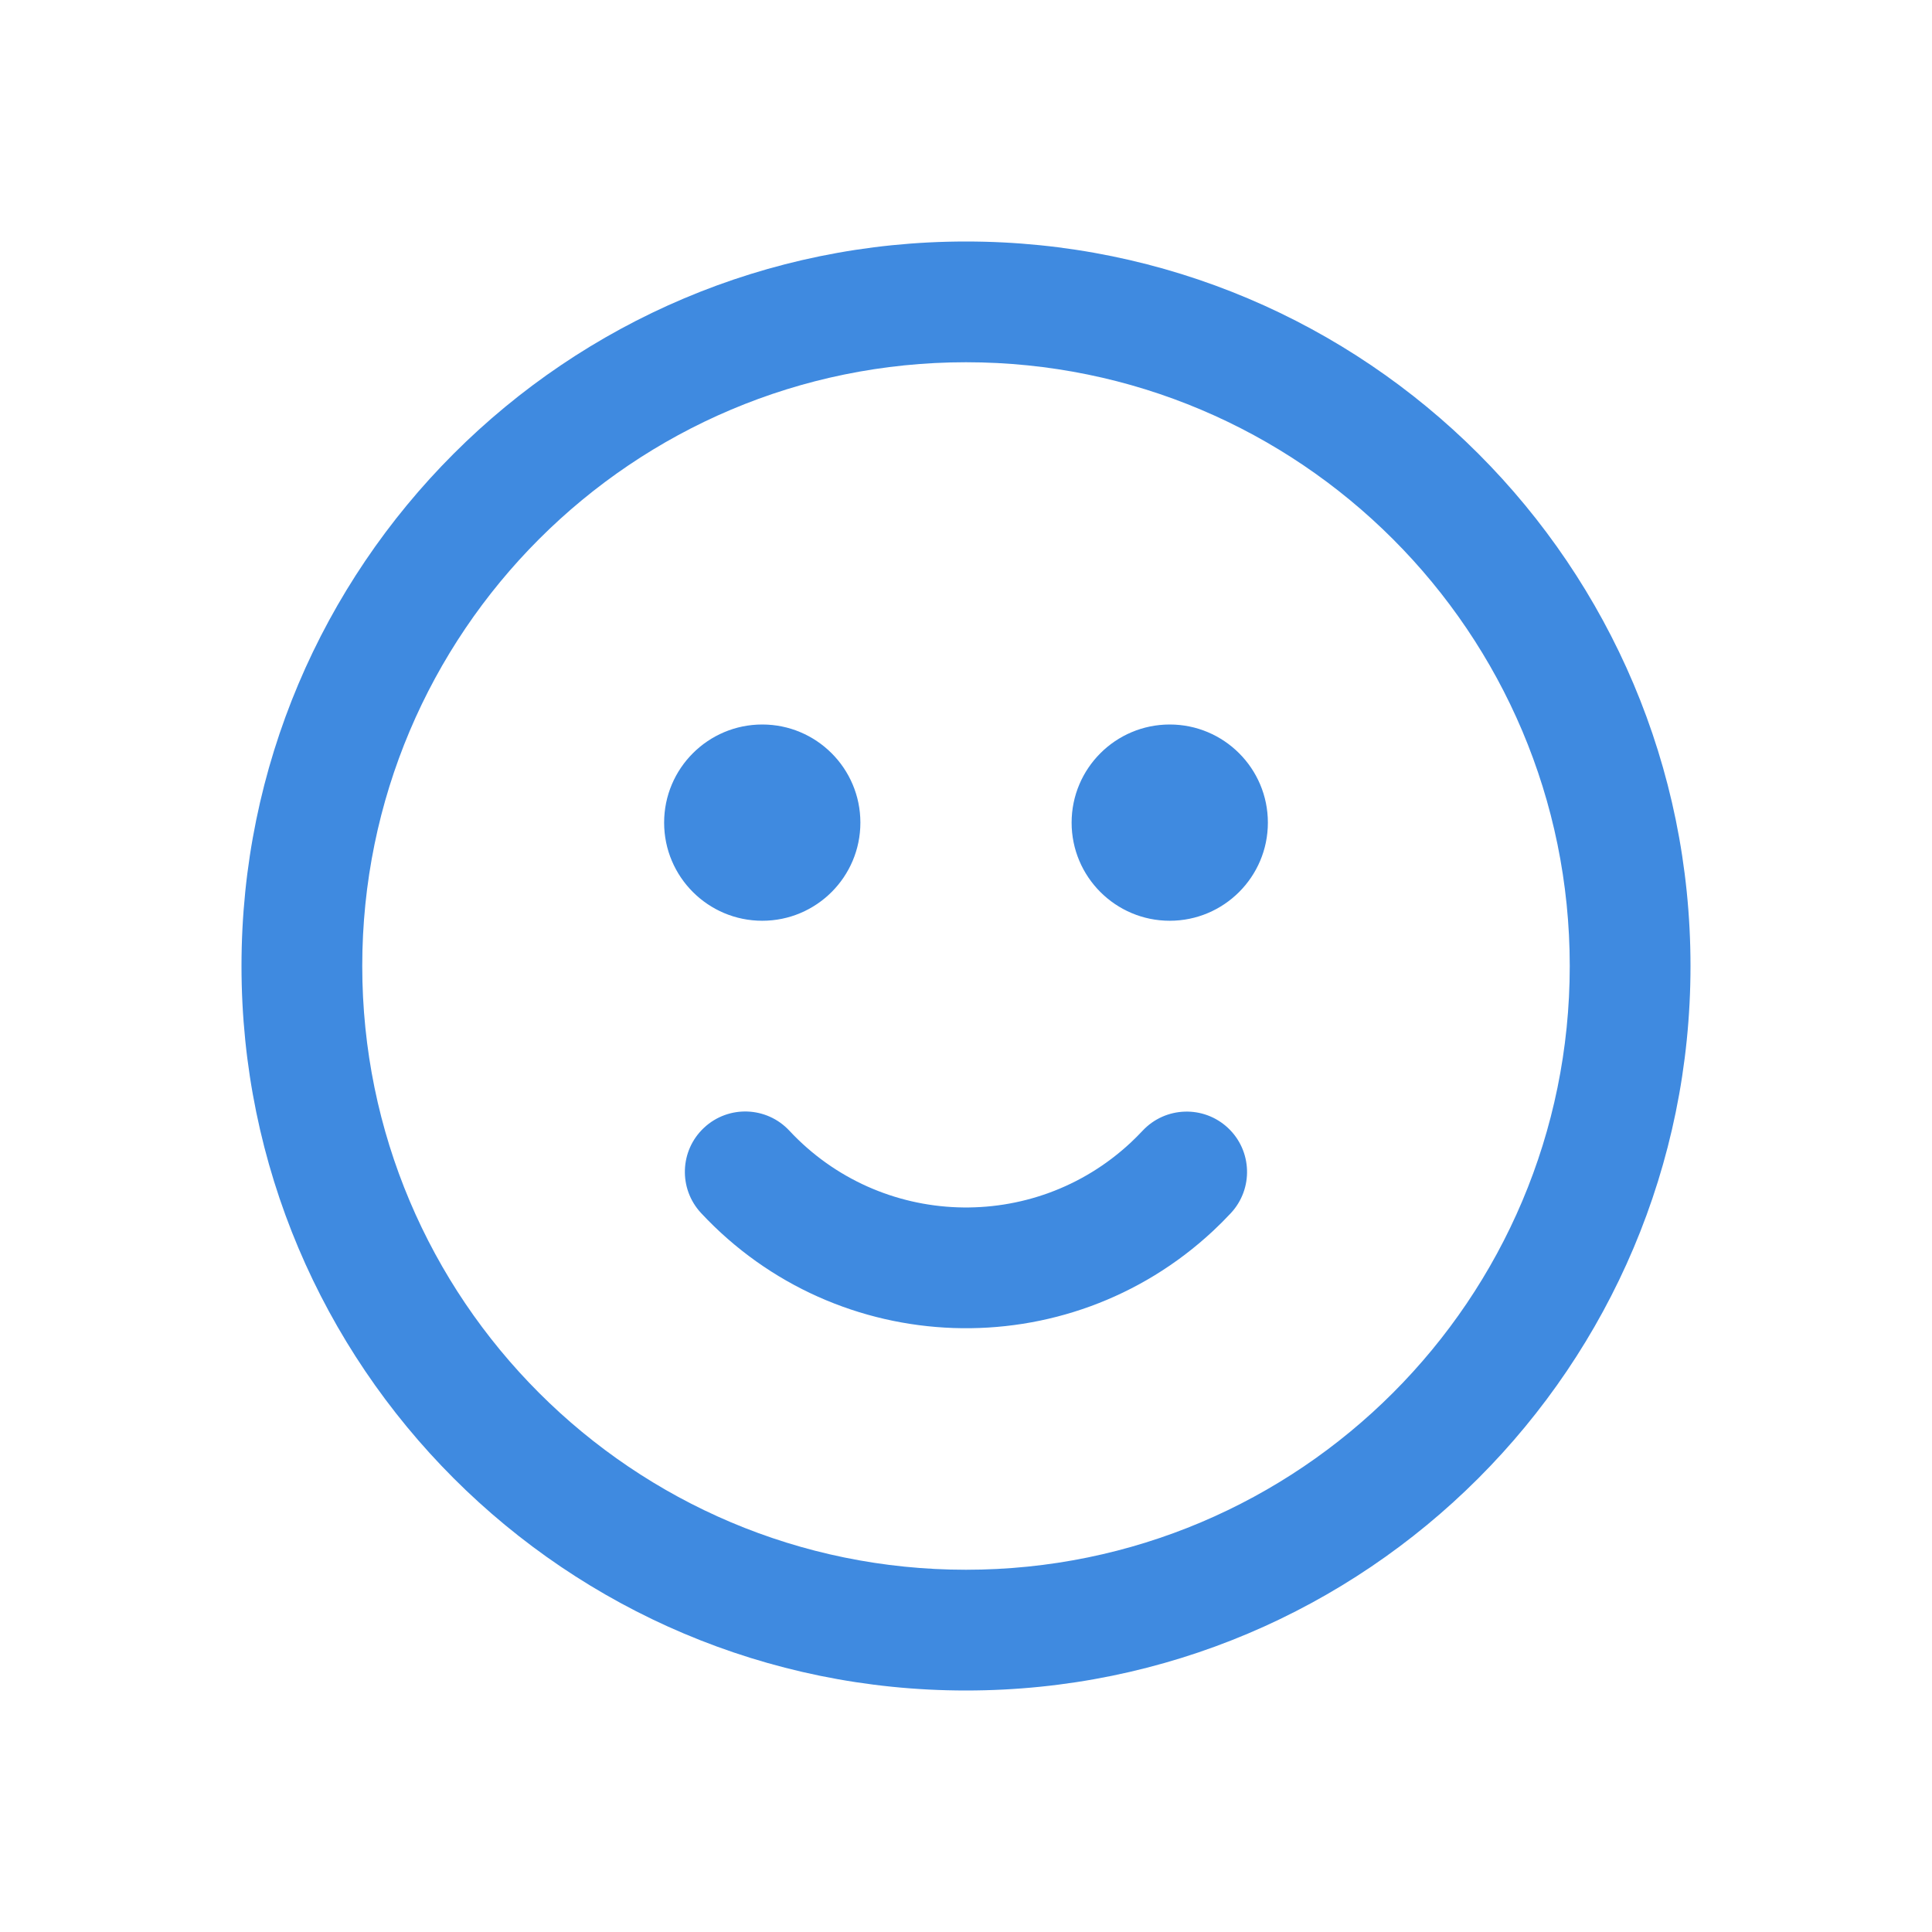
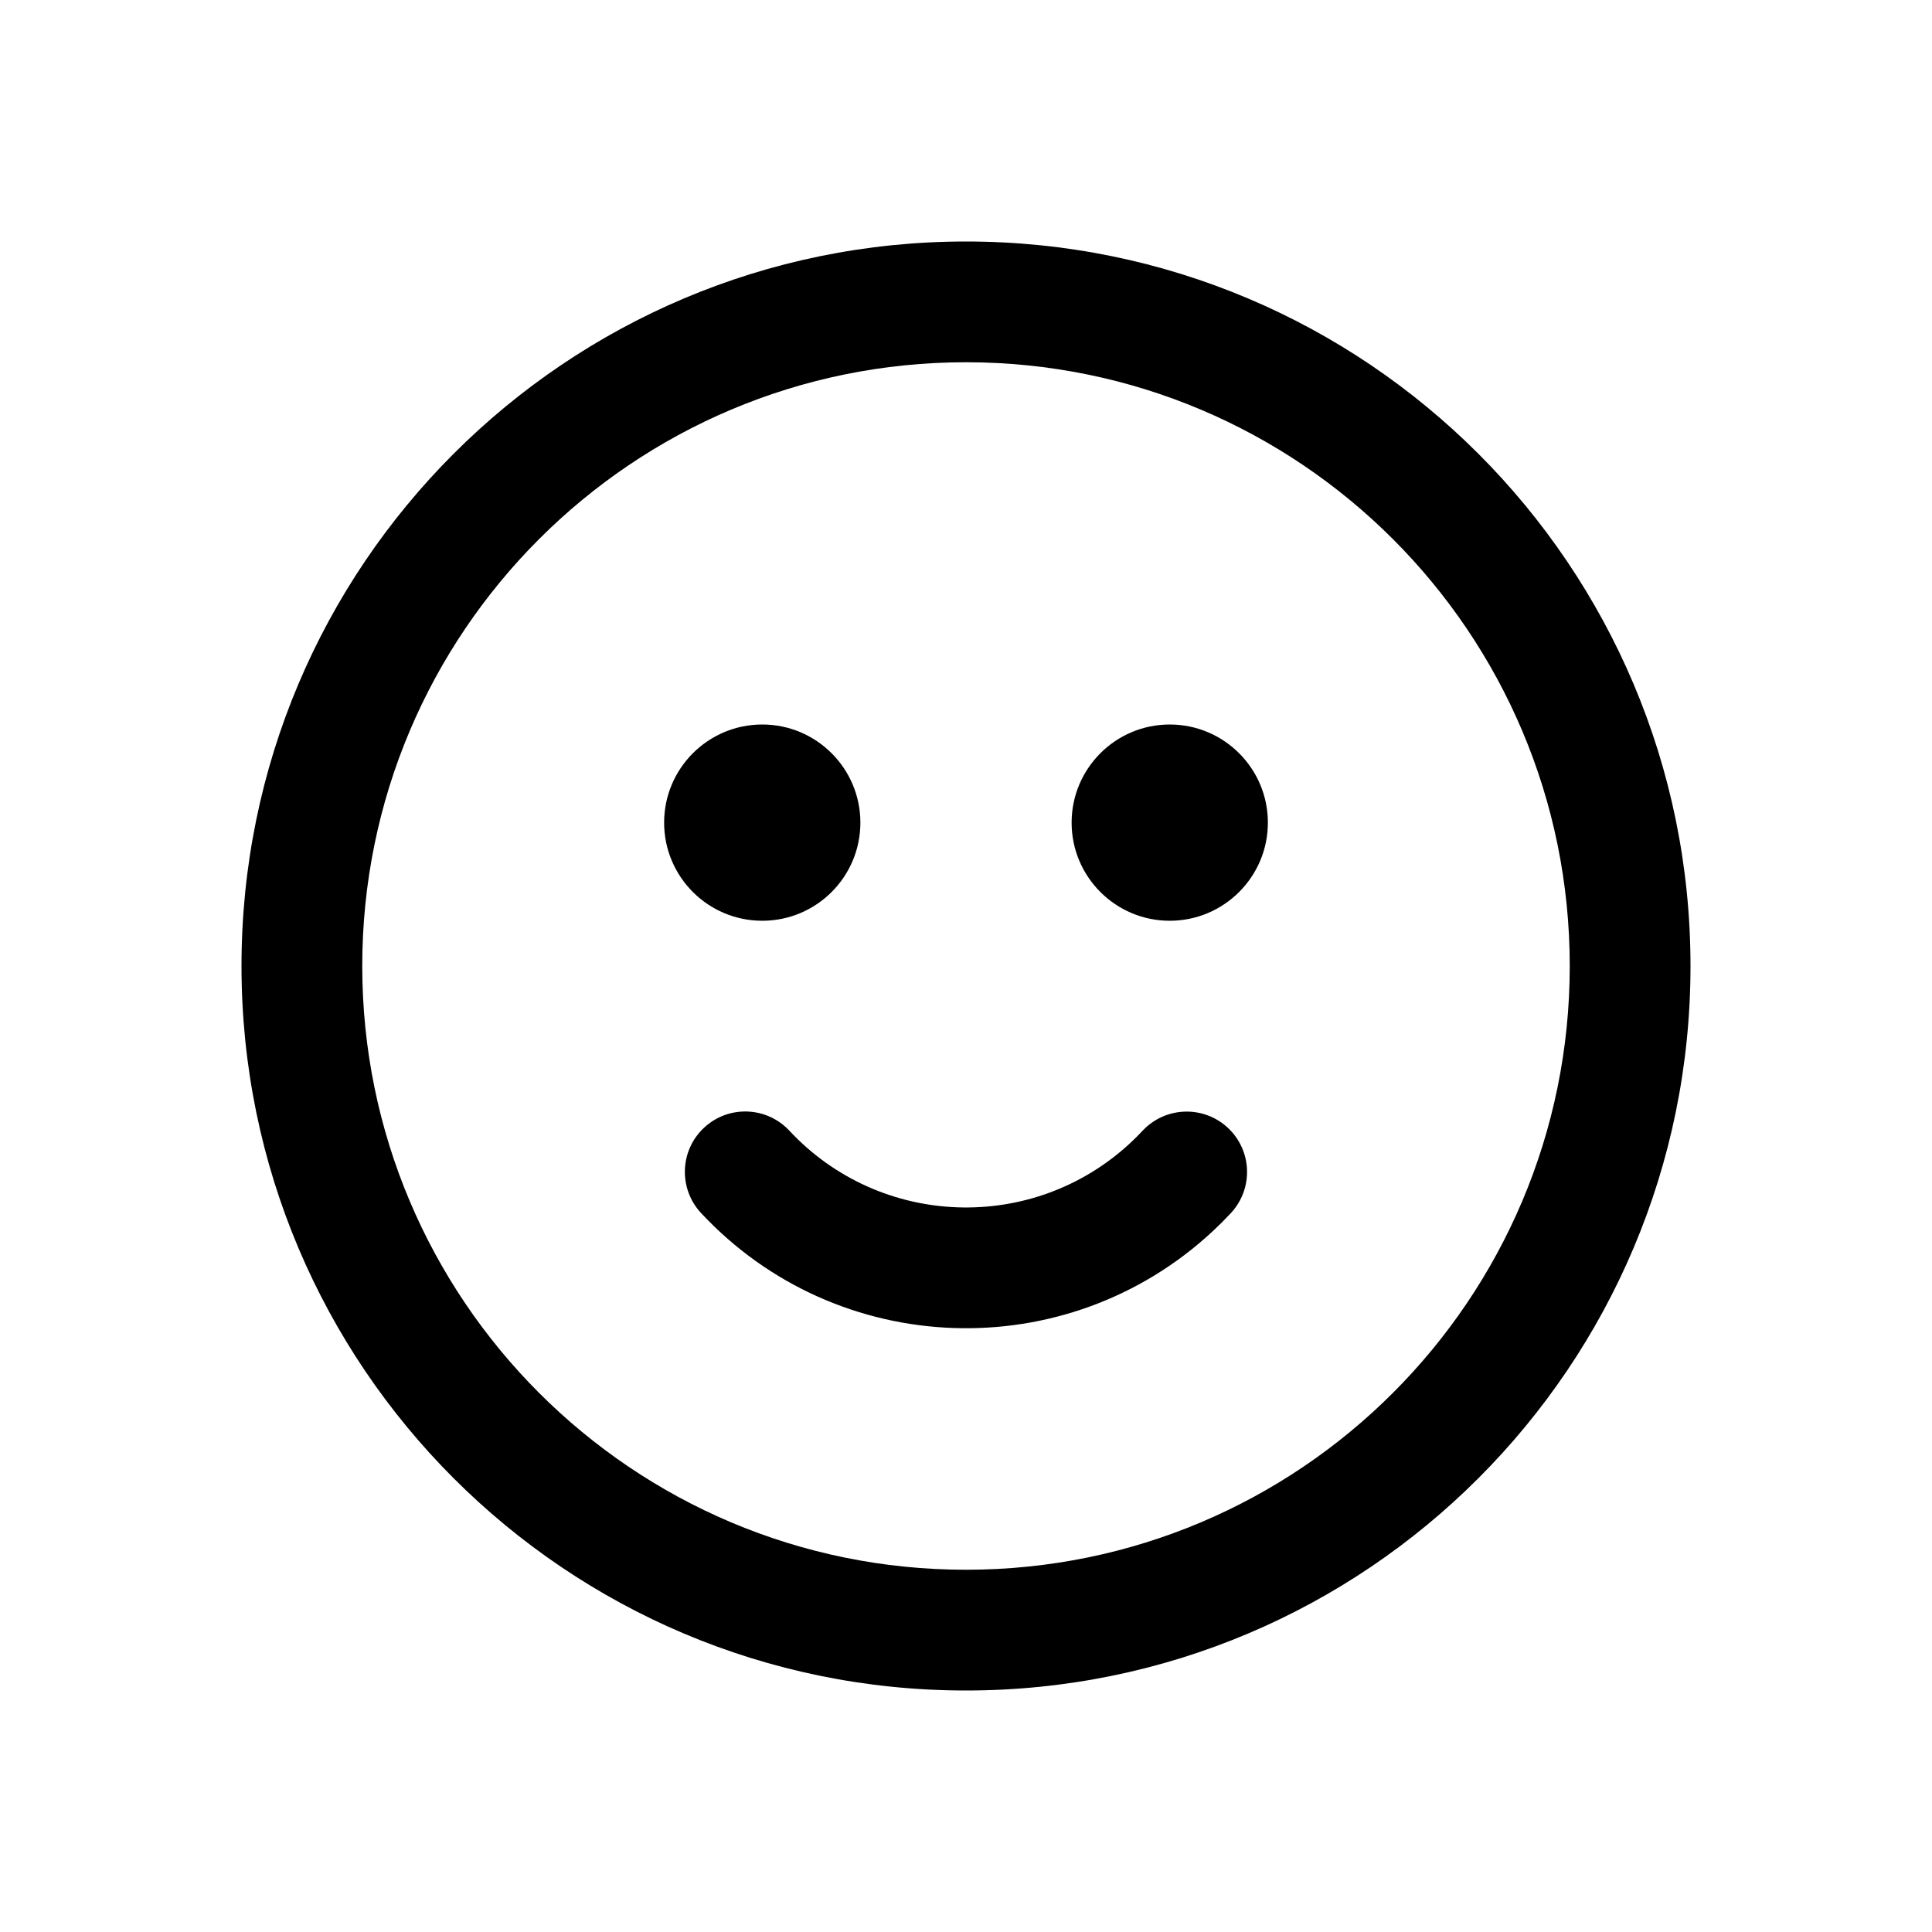
<svg xmlns="http://www.w3.org/2000/svg" width="24px" height="24px" viewBox="0 0 24 24" version="1.1">
  <g id="Icons/ic-smile" stroke="none" stroke-width="1" fill="none" fill-rule="evenodd">
    <g>
      <rect id="Rectangle" x="0" y="0" width="24" height="24" />
-       <g id="smile_outline_28" transform="translate(3, 3)" fill="#3F8AE0">
+       <g id="smile_outline_28" transform="translate(3, 3)" fill="currentColor">
        <path d="M9,18 C4.029,18 0,13.971 0,9 C0,4.029 4.029,0 9,0 C13.971,0 18,4.029 18,9 C18,13.971 13.971,18 9,18 Z M9,16.5 C13.142,16.5 16.5,13.142 16.5,9 C16.5,4.858 13.142,1.5 9,1.5 C4.858,1.5 1.5,4.858 1.5,9 C1.5,13.142 4.858,16.5 9,16.5 Z M5.709,12.069 C5.427,11.766 5.443,11.291 5.746,11.009 C6.049,10.726 6.524,10.743 6.806,11.046 C7.936,12.257 9.834,12.324 11.046,11.194 C11.097,11.146 11.146,11.097 11.194,11.046 C11.477,10.744 11.951,10.728 12.254,11.011 C12.556,11.294 12.572,11.768 12.289,12.071 C12.219,12.146 12.145,12.22 12.069,12.291 C10.251,13.986 7.404,13.886 5.709,12.069 Z M11.531,8.438 C10.858,8.438 10.312,7.892 10.312,7.219 C10.312,6.546 10.858,6 11.531,6 C12.204,6 12.75,6.546 12.75,7.219 C12.75,7.892 12.204,8.438 11.531,8.438 Z M6.469,8.438 C5.796,8.438 5.25,7.892 5.25,7.219 C5.25,6.546 5.796,6 6.469,6 C7.142,6 7.688,6.546 7.688,7.219 C7.688,7.892 7.142,8.438 6.469,8.438 Z" id="Shape" />
      </g>
    </g>
  </g>
</svg>
